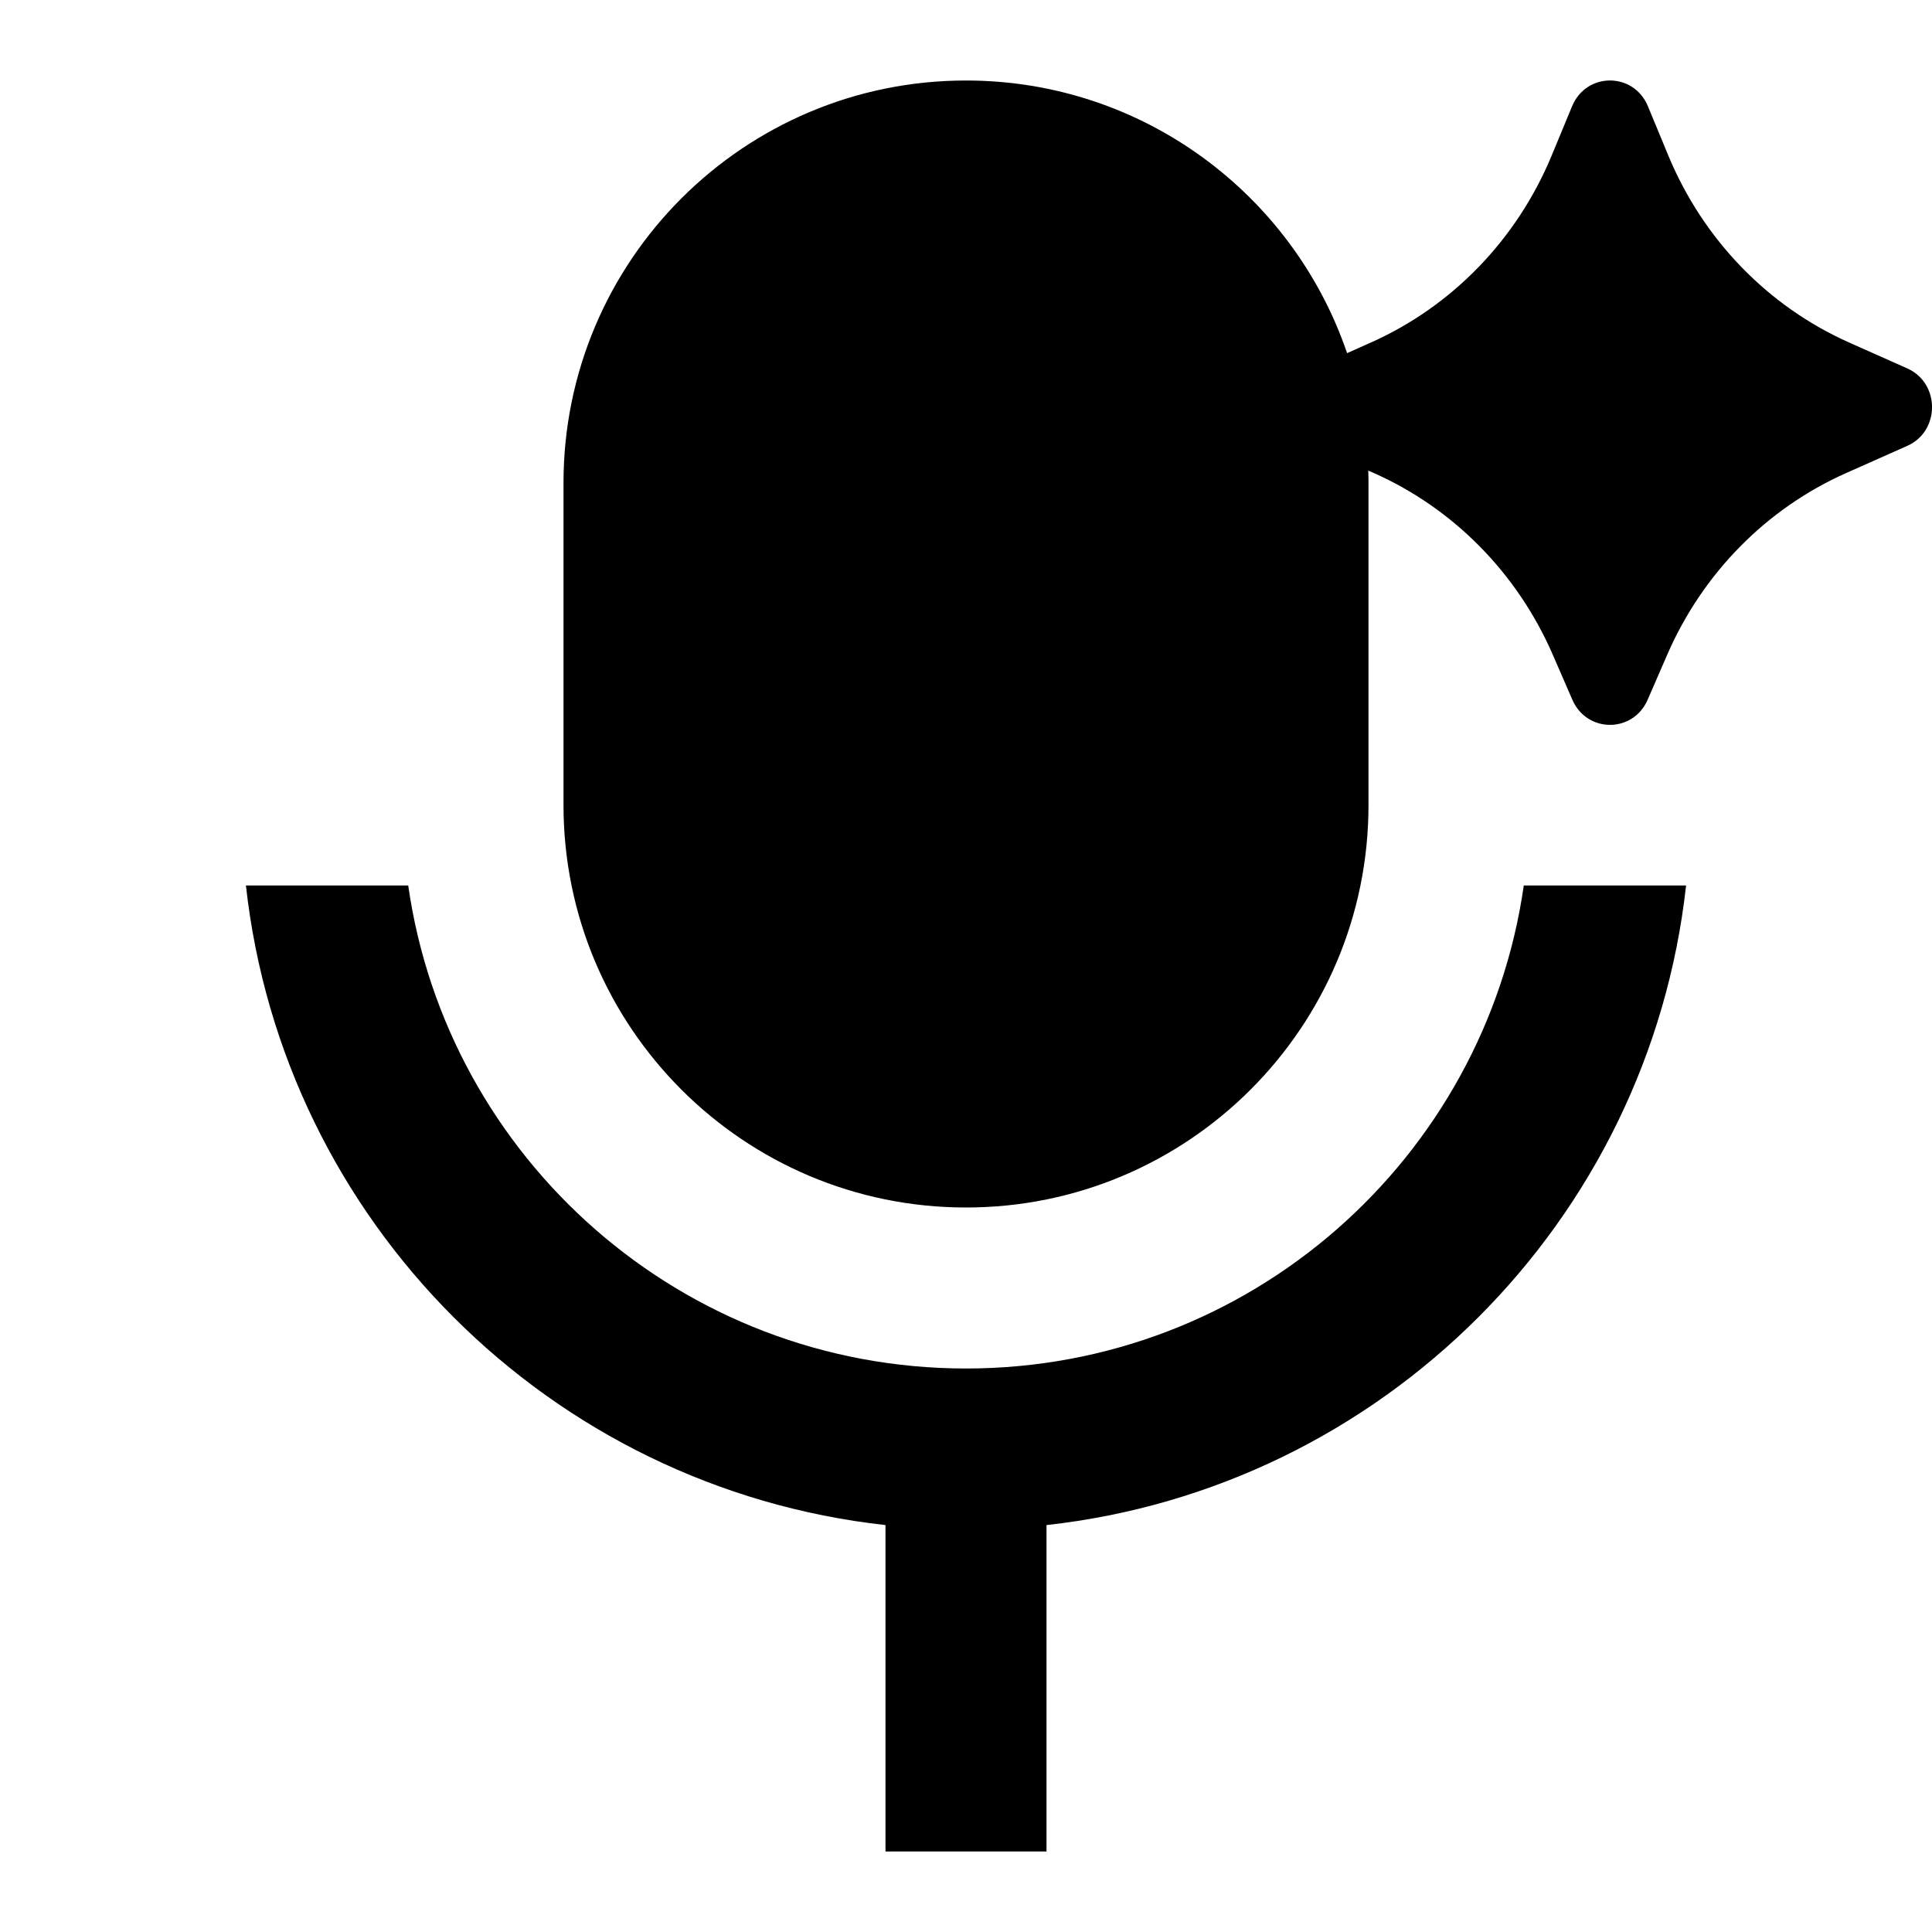
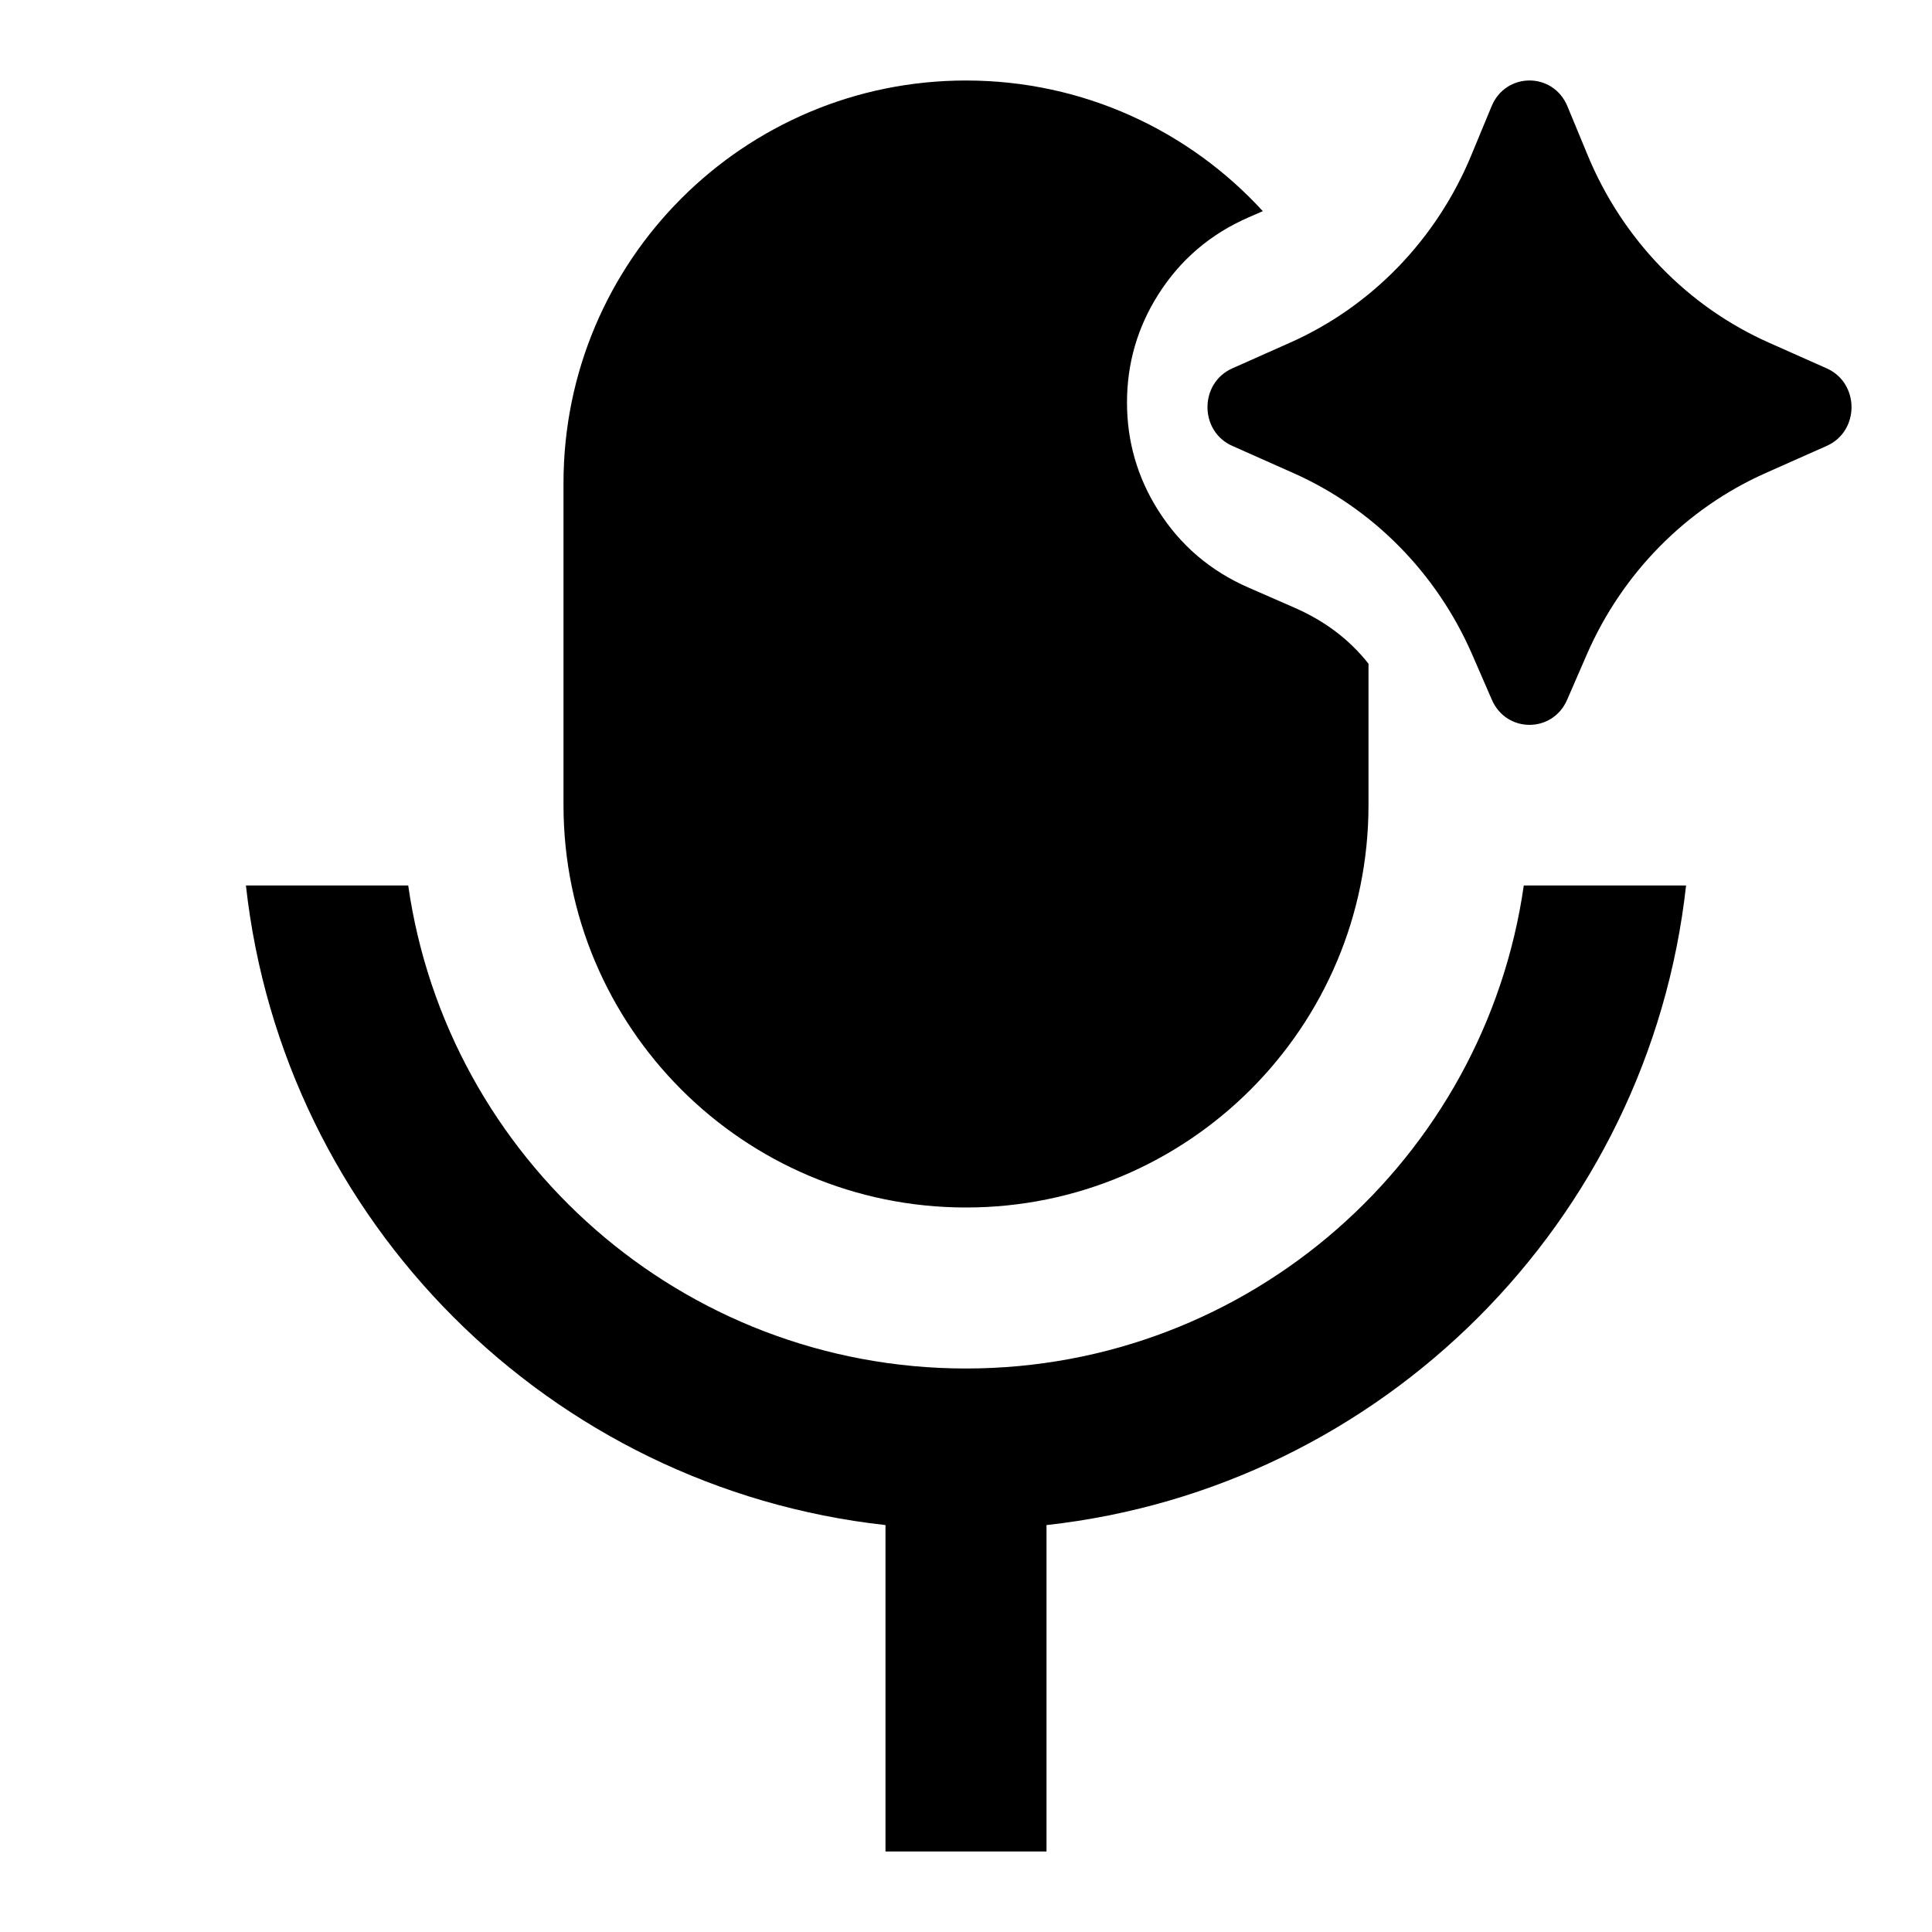
<svg xmlns="http://www.w3.org/2000/svg" viewBox="0 0 24 24" fill="currentColor">
-   <path d="M16.734 4.387C16.063 2.417 14.197 1 12 1C9.238 1 7 3.239 7 6V10C7 12.761 9.238 15 12 15C14.761 15 17 12.761 17 10V6C17 5.948 16.999 5.897 16.997 5.846L17.068 5.877C18.055 6.316 18.847 7.119 19.287 8.128L19.533 8.694C19.714 9.108 20.286 9.108 20.467 8.694L20.713 8.128C21.153 7.119 21.945 6.316 22.932 5.877L23.692 5.539C24.103 5.357 24.103 4.759 23.692 4.576L22.975 4.257C21.962 3.807 21.156 2.974 20.724 1.931L20.471 1.32C20.294 0.893 19.706 0.893 19.529 1.32L19.276 1.931C18.844 2.974 18.038 3.807 17.025 4.257L16.734 4.387ZM5.071 11H3.055C3.516 15.172 6.828 18.484 11 18.945V23H13V18.945C17.171 18.484 20.484 15.172 20.945 11H18.929C18.444 14.392 15.526 17 12 17C8.473 17 5.556 14.392 5.071 11Z" />
+   <path d="M14.387 6.339C14.661 6.773 15.036 7.093 15.511 7.3L16.076 7.547C16.456 7.712 16.764 7.945 17 8.245V10C17 12.761 14.761 15 12 15C9.238 15 7 12.761 7 10V6C7 3.239 9.238 1 12 1C13.459 1 14.773 1.625 15.687 2.623L15.511 2.7C15.036 2.907 14.661 3.227 14.387 3.661C14.129 4.069 14 4.516 14 5C14 5.484 14.129 5.931 14.387 6.339ZM3.055 11H5.071C5.556 14.392 8.473 17 12 17C15.526 17 18.444 14.392 18.929 11H20.945C20.484 15.172 17.171 18.484 13 18.945V23H11V18.945C6.828 18.484 3.516 15.172 3.055 11ZM19.467 8.694L19.713 8.128C20.153 7.119 20.945 6.316 21.932 5.877L22.692 5.539C23.103 5.357 23.103 4.759 22.692 4.576L21.975 4.257C20.962 3.807 20.156 2.974 19.724 1.931L19.471 1.32C19.294 0.893 18.706 0.893 18.529 1.32L18.276 1.931C17.844 2.974 17.038 3.807 16.025 4.257L15.308 4.576C14.897 4.759 14.897 5.357 15.308 5.539L16.068 5.877C17.055 6.316 17.847 7.119 18.287 8.128L18.533 8.694C18.714 9.108 19.286 9.108 19.467 8.694Z" />
</svg>
